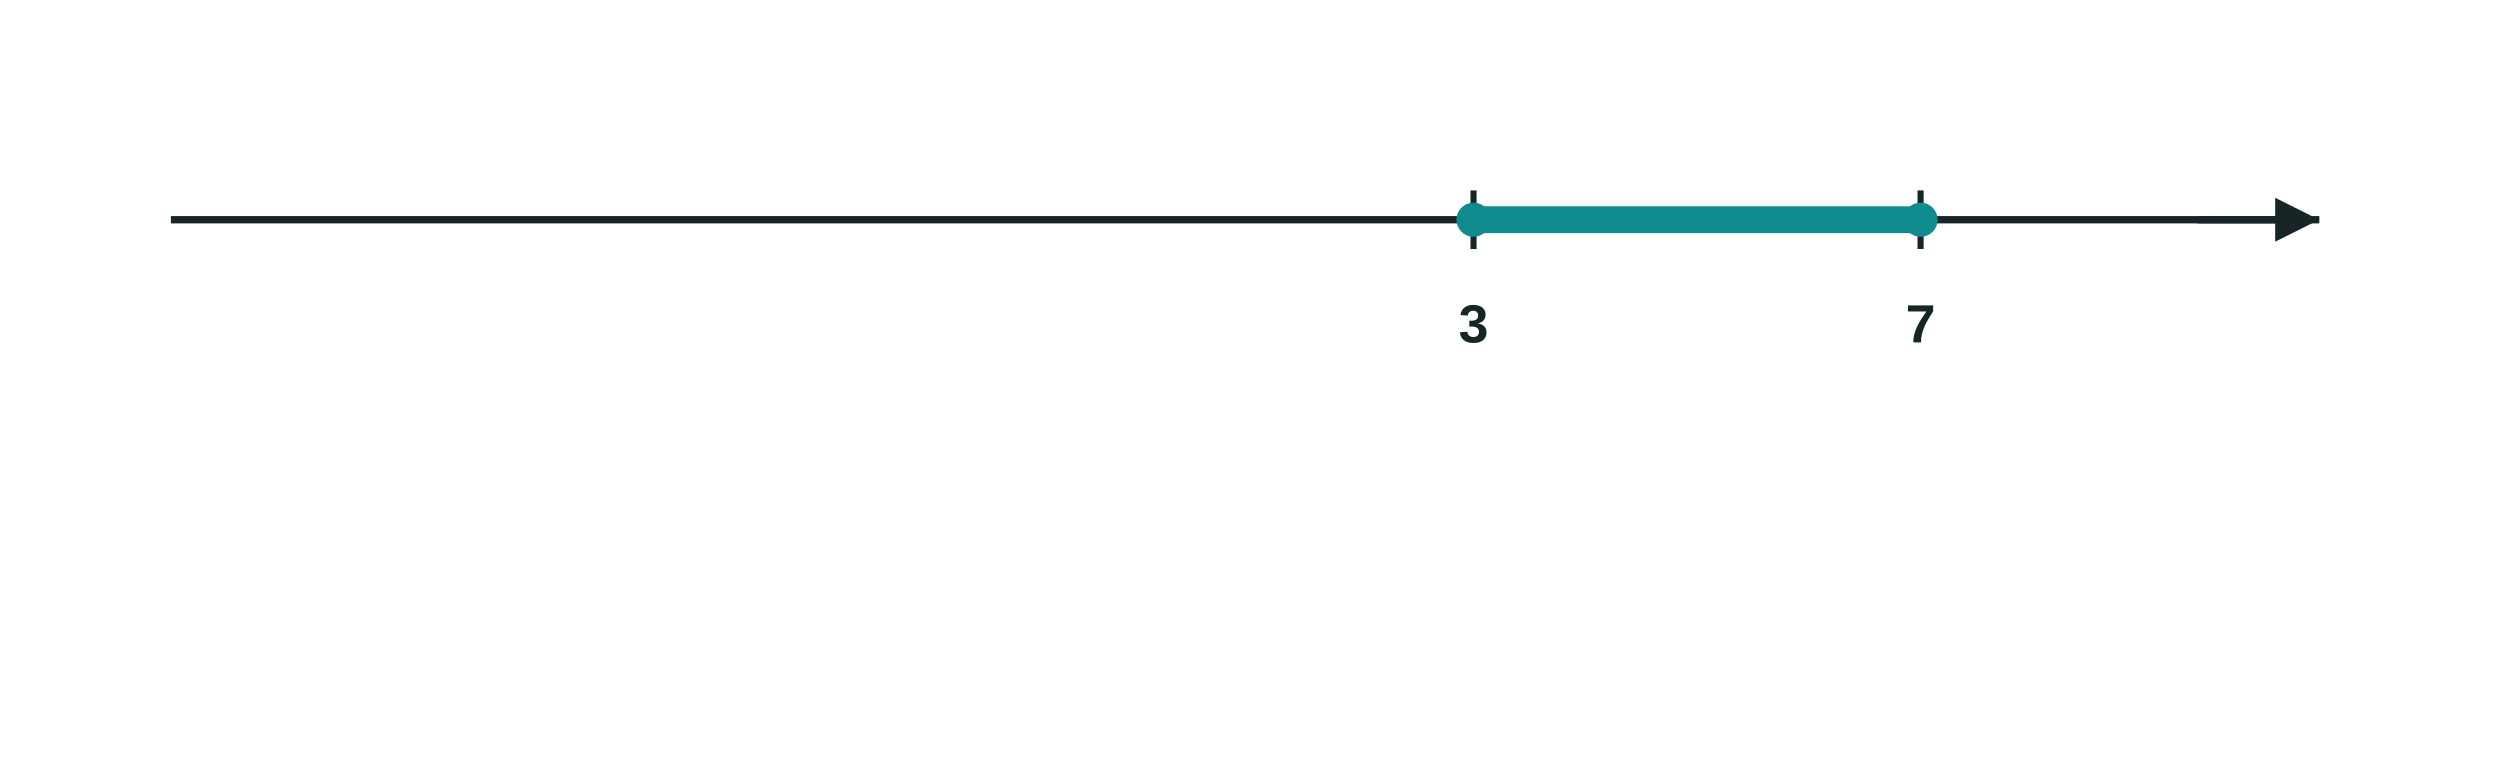
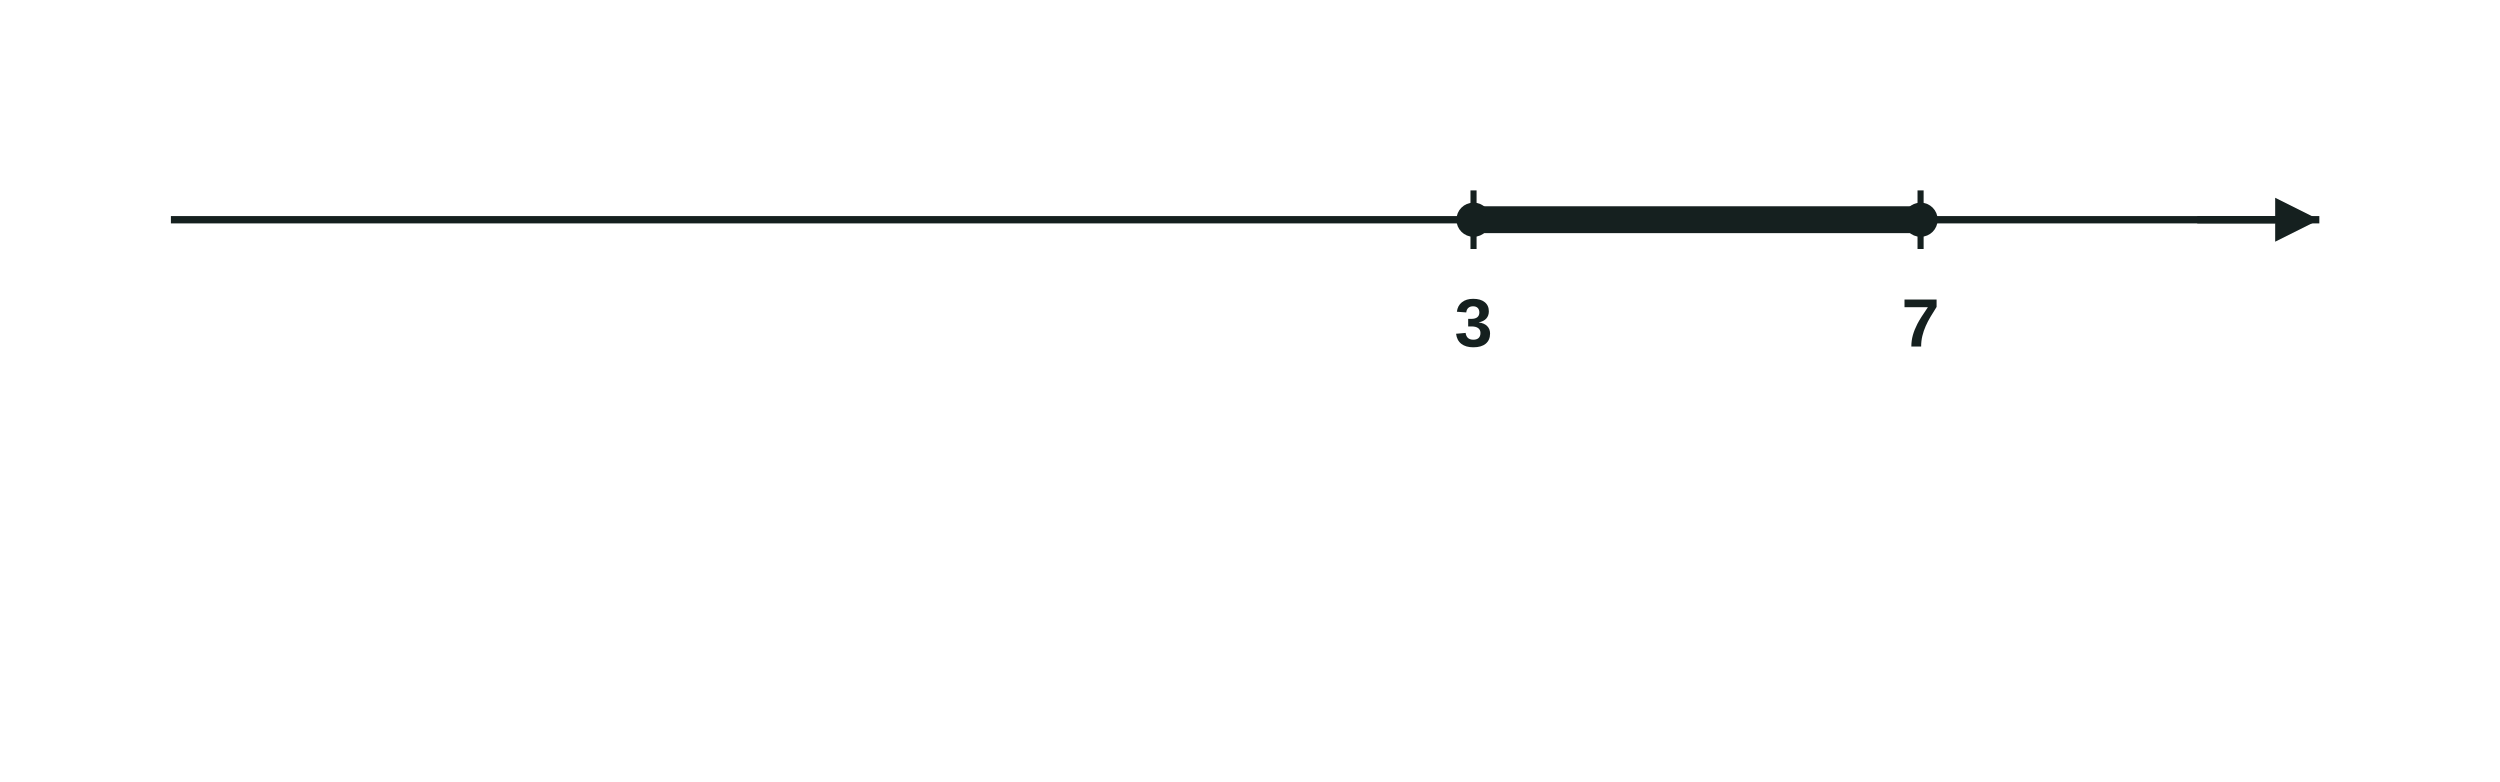
- <svg xmlns="http://www.w3.org/2000/svg" width="1024" height="320" style="overflow: hidden; display: block; background: rgb(255, 255, 255);" viewBox="0 0 1024 320">
+ <svg xmlns="http://www.w3.org/2000/svg" width="1024" height="320" style="overflow: hidden; display: block; background: var(--ld-figure-paper, #ffffff);" viewBox="0 0 1024 320">
  <defs>
    <filter id="ld-fig-05_f1" width="300%" height="300%" filterUnits="userSpaceOnUse">
      <feOffset in="SourceGraphic" result="offOut" dx="5" dy="5" />
      <feColorMatrix in="offOut" result="colorOut" type="matrix" values="0.1 0 0 0 0  0 0.1 0 0 0  0 0 0.1 0 0  0 0 0 1 0" />
      <feGaussianBlur in="colorOut" result="blurOut" stdDeviation="3" />
      <feBlend in="SourceGraphic" in2="blurOut" mode="normal" />
    </filter>
    <clipPath id="ld-fig-05_ClipFull">
      <rect x="0" y="0" width="1024" height="320" rx="10" ry="10" />
    </clipPath>
    <marker id="ld-fig-05_ld-axis-arrow-0TriangleEnd1" fill="context-stroke" stroke="context-stroke" stroke-width="0" orient="auto" markerUnits="strokeWidth" refY="5" refX="0.05" viewBox="0 0 30 30" markerHeight="18" markerWidth="18" display="inherit" style="position: absolute;">
      <path d="M 0,0 L 10,5 L 0,10 z" />
    </marker>
  </defs>
  <g />
  <g />
  <g />
  <g />
  <g />
  <g>
    <path id="ld-fig-05_jxgBoard1G1" stroke-linecap="round" stroke-linejoin="round" fill-rule="evenodd" stroke="#D55E00" stroke-opacity="1" stroke-width="1px" pointer-events="visibleStroke" fill-opacity="0" tabindex="null" d="M 0 0" display="none" style="position: absolute; transition: fill 100ms, fill-opacity 100ms, stroke 100ms, stroke-opacity 100ms, stroke-width 100ms; clip-path: url(&quot;#ld-fig-05_ClipFull&quot;); visibility: hidden;" />
    <path id="ld-fig-05_jxgBoard1G2" stroke-linecap="round" stroke-linejoin="round" fill-rule="evenodd" stroke="#D55E00" stroke-opacity="1" stroke-width="1px" pointer-events="visibleStroke" fill-opacity="0" tabindex="null" d="M 0 0" display="none" style="position: absolute; transition: fill 100ms, fill-opacity 100ms, stroke 100ms, stroke-opacity 100ms, stroke-width 100ms; clip-path: url(&quot;#ld-fig-05_ClipFull&quot;); visibility: hidden;" />
  </g>
  <g />
  <g>
-     <line id="ld-fig-05_ld-axis-0" stroke="#172526" stroke-opacity="1" stroke-width="3px" pointer-events="visibleStroke" fill-opacity="0" tabindex="-1" x1="70" y1="90" x2="950" y2="90" stroke-linecap="butt" display="inline" style="position: absolute; clip-path: url(&quot;#ld-fig-05_ClipFull&quot;); visibility: inherit;" />
-     <line id="ld-fig-05_ld-axis-arrow-0" stroke="#172526" stroke-opacity="1" stroke-width="3px" pointer-events="visibleStroke" fill-opacity="0" tabindex="-1" marker-end="url(#ld-fig-05_ld-axis-arrow-0TriangleEnd1)" x1="900" y1="90" x2="932" y2="90" stroke-linecap="butt" display="inline" style="position: absolute; clip-path: url(&quot;#ld-fig-05_ClipFull&quot;); visibility: inherit;" />
-     <line id="ld-fig-05_ld-tick-0-3" stroke="#172526" stroke-opacity="1" stroke-width="2.5px" pointer-events="visibleStroke" fill-opacity="0" tabindex="-1" x1="603.556" y1="102" x2="603.556" y2="78" stroke-linecap="butt" display="inline" style="position: absolute; clip-path: url(&quot;#ld-fig-05_ClipFull&quot;); visibility: inherit;" />
-     <line id="ld-fig-05_ld-tick-0-7" stroke="#172526" stroke-opacity="1" stroke-width="2.5px" pointer-events="visibleStroke" fill-opacity="0" tabindex="-1" x1="786.667" y1="102" x2="786.667" y2="78" stroke-linecap="butt" display="inline" style="position: absolute; clip-path: url(&quot;#ld-fig-05_ClipFull&quot;); visibility: inherit;" />
-     <line id="ld-fig-05_ld-interval-0" stroke="#0f8b8d" stroke-opacity="1" stroke-width="11px" pointer-events="visibleStroke" fill-opacity="0" tabindex="-1" x1="603.556" y1="90" x2="786.667" y2="90" stroke-linecap="butt" display="inline" style="position: absolute; clip-path: url(&quot;#ld-fig-05_ClipFull&quot;); visibility: inherit;" />
+     <line id="ld-fig-05_ld-axis-0" stroke="var(--ld-figure-ink, #15201f)" stroke-opacity="1" stroke-width="3px" pointer-events="visibleStroke" fill-opacity="0" tabindex="-1" x1="70" y1="90" x2="950" y2="90" stroke-linecap="butt" display="inline" style="position: absolute; clip-path: url(&quot;#ld-fig-05_ClipFull&quot;); visibility: inherit;" />
+     <line id="ld-fig-05_ld-axis-arrow-0" stroke="var(--ld-figure-ink, #15201f)" stroke-opacity="1" stroke-width="3px" pointer-events="visibleStroke" fill-opacity="0" tabindex="-1" marker-end="url(#ld-fig-05_ld-axis-arrow-0TriangleEnd1)" x1="900" y1="90" x2="932" y2="90" stroke-linecap="butt" display="inline" style="position: absolute; clip-path: url(&quot;#ld-fig-05_ClipFull&quot;); visibility: inherit;" />
+     <line id="ld-fig-05_ld-tick-0-3" stroke="var(--ld-figure-ink, #15201f)" stroke-opacity="1" stroke-width="2.5px" pointer-events="visibleStroke" fill-opacity="0" tabindex="-1" x1="603.556" y1="102" x2="603.556" y2="78" stroke-linecap="butt" display="inline" style="position: absolute; clip-path: url(&quot;#ld-fig-05_ClipFull&quot;); visibility: inherit;" />
+     <line id="ld-fig-05_ld-tick-0-7" stroke="var(--ld-figure-ink, #15201f)" stroke-opacity="1" stroke-width="2.5px" pointer-events="visibleStroke" fill-opacity="0" tabindex="-1" x1="786.667" y1="102" x2="786.667" y2="78" stroke-linecap="butt" display="inline" style="position: absolute; clip-path: url(&quot;#ld-fig-05_ClipFull&quot;); visibility: inherit;" />
+     <line id="ld-fig-05_ld-interval-0" stroke="var(--ld-figure-accent, #15201f)" stroke-opacity="1" stroke-width="11px" pointer-events="visibleStroke" fill-opacity="0" tabindex="-1" x1="603.556" y1="90" x2="786.667" y2="90" stroke-linecap="butt" display="inline" style="position: absolute; clip-path: url(&quot;#ld-fig-05_ClipFull&quot;); visibility: inherit;" />
  </g>
  <g />
  <g>
    <ellipse id="ld-fig-05_jxgBoard1P3" stroke="#D55E00" stroke-opacity="1" stroke-width="2px" fill="#D55E00" pointer-events="visiblePainted" fill-opacity="1" tabindex="null" cx="70" cy="90" rx="4" ry="4" display="none" style="position: absolute; transition: fill 100ms, fill-opacity 100ms, stroke 100ms, stroke-opacity 100ms, stroke-width 100ms, width 100ms, height 100ms, rx 100ms, ry 100ms; clip-path: url(&quot;#ld-fig-05_ClipFull&quot;); visibility: hidden;" />
    <ellipse id="ld-fig-05_jxgBoard1P4" stroke="#D55E00" stroke-opacity="1" stroke-width="2px" fill="#D55E00" pointer-events="visiblePainted" fill-opacity="1" tabindex="null" cx="950" cy="90" rx="4" ry="4" display="none" style="position: absolute; transition: fill 100ms, fill-opacity 100ms, stroke 100ms, stroke-opacity 100ms, stroke-width 100ms, width 100ms, height 100ms, rx 100ms, ry 100ms; clip-path: url(&quot;#ld-fig-05_ClipFull&quot;); visibility: hidden;" />
    <ellipse id="ld-fig-05_jxgBoard1P6" stroke="#D55E00" stroke-opacity="1" stroke-width="2px" fill="#D55E00" pointer-events="visiblePainted" fill-opacity="1" tabindex="null" cx="900" cy="90" rx="4" ry="4" display="none" style="position: absolute; transition: fill 100ms, fill-opacity 100ms, stroke 100ms, stroke-opacity 100ms, stroke-width 100ms, width 100ms, height 100ms, rx 100ms, ry 100ms; clip-path: url(&quot;#ld-fig-05_ClipFull&quot;); visibility: hidden;" />
    <ellipse id="ld-fig-05_jxgBoard1P7" stroke="#D55E00" stroke-opacity="1" stroke-width="2px" fill="#D55E00" pointer-events="visiblePainted" fill-opacity="1" tabindex="null" cx="950" cy="90" rx="4" ry="4" display="none" style="position: absolute; transition: fill 100ms, fill-opacity 100ms, stroke 100ms, stroke-opacity 100ms, stroke-width 100ms, width 100ms, height 100ms, rx 100ms, ry 100ms; clip-path: url(&quot;#ld-fig-05_ClipFull&quot;); visibility: hidden;" />
    <ellipse id="ld-fig-05_jxgBoard1P9" stroke="#D55E00" stroke-opacity="1" stroke-width="2px" fill="#D55E00" pointer-events="visiblePainted" fill-opacity="1" tabindex="null" cx="603.556" cy="102" rx="4" ry="4" display="none" style="position: absolute; transition: fill 100ms, fill-opacity 100ms, stroke 100ms, stroke-opacity 100ms, stroke-width 100ms, width 100ms, height 100ms, rx 100ms, ry 100ms; clip-path: url(&quot;#ld-fig-05_ClipFull&quot;); visibility: hidden;" />
    <ellipse id="ld-fig-05_jxgBoard1P10" stroke="#D55E00" stroke-opacity="1" stroke-width="2px" fill="#D55E00" pointer-events="visiblePainted" fill-opacity="1" tabindex="null" cx="603.556" cy="78" rx="4" ry="4" display="none" style="position: absolute; transition: fill 100ms, fill-opacity 100ms, stroke 100ms, stroke-opacity 100ms, stroke-width 100ms, width 100ms, height 100ms, rx 100ms, ry 100ms; clip-path: url(&quot;#ld-fig-05_ClipFull&quot;); visibility: hidden;" />
    <ellipse id="ld-fig-05_jxgBoard1P12" stroke="#D55E00" stroke-opacity="1" stroke-width="2px" fill="#D55E00" pointer-events="visiblePainted" fill-opacity="1" tabindex="null" cx="786.667" cy="102" rx="4" ry="4" display="none" style="position: absolute; transition: fill 100ms, fill-opacity 100ms, stroke 100ms, stroke-opacity 100ms, stroke-width 100ms, width 100ms, height 100ms, rx 100ms, ry 100ms; clip-path: url(&quot;#ld-fig-05_ClipFull&quot;); visibility: hidden;" />
    <ellipse id="ld-fig-05_jxgBoard1P13" stroke="#D55E00" stroke-opacity="1" stroke-width="2px" fill="#D55E00" pointer-events="visiblePainted" fill-opacity="1" tabindex="null" cx="786.667" cy="78" rx="4" ry="4" display="none" style="position: absolute; transition: fill 100ms, fill-opacity 100ms, stroke 100ms, stroke-opacity 100ms, stroke-width 100ms, width 100ms, height 100ms, rx 100ms, ry 100ms; clip-path: url(&quot;#ld-fig-05_ClipFull&quot;); visibility: hidden;" />
    <ellipse id="ld-fig-05_jxgBoard1P15" stroke="#D55E00" stroke-opacity="1" stroke-width="2px" fill="#D55E00" pointer-events="visiblePainted" fill-opacity="1" tabindex="null" cx="603.556" cy="90" rx="4" ry="4" display="none" style="position: absolute; transition: fill 100ms, fill-opacity 100ms, stroke 100ms, stroke-opacity 100ms, stroke-width 100ms, width 100ms, height 100ms, rx 100ms, ry 100ms; clip-path: url(&quot;#ld-fig-05_ClipFull&quot;); visibility: hidden;" />
    <ellipse id="ld-fig-05_jxgBoard1P16" stroke="#D55E00" stroke-opacity="1" stroke-width="2px" fill="#D55E00" pointer-events="visiblePainted" fill-opacity="1" tabindex="null" cx="786.667" cy="90" rx="4" ry="4" display="none" style="position: absolute; transition: fill 100ms, fill-opacity 100ms, stroke 100ms, stroke-opacity 100ms, stroke-width 100ms, width 100ms, height 100ms, rx 100ms, ry 100ms; clip-path: url(&quot;#ld-fig-05_ClipFull&quot;); visibility: hidden;" />
-     <ellipse id="ld-fig-05_ld-left-end-0" stroke="#0f8b8d" stroke-opacity="1" stroke-width="2px" fill="#0f8b8d" pointer-events="visiblePainted" fill-opacity="1" tabindex="-1" cx="603.556" cy="90" rx="6" ry="6" display="inline" style="position: absolute; transition: fill 100ms, fill-opacity 100ms, stroke 100ms, stroke-opacity 100ms, stroke-width 100ms, width 100ms, height 100ms, rx 100ms, ry 100ms; clip-path: url(&quot;#ld-fig-05_ClipFull&quot;); visibility: inherit;" />
-     <ellipse id="ld-fig-05_ld-right-end-0" stroke="#0f8b8d" stroke-opacity="1" stroke-width="2px" fill="#0f8b8d" pointer-events="visiblePainted" fill-opacity="1" tabindex="-1" cx="786.667" cy="90" rx="6" ry="6" display="inline" style="position: absolute; transition: fill 100ms, fill-opacity 100ms, stroke 100ms, stroke-opacity 100ms, stroke-width 100ms, width 100ms, height 100ms, rx 100ms, ry 100ms; clip-path: url(&quot;#ld-fig-05_ClipFull&quot;); visibility: inherit;" />
+     <ellipse id="ld-fig-05_ld-left-end-0" stroke="var(--ld-figure-accent, #15201f)" stroke-opacity="1" stroke-width="2px" fill="var(--ld-figure-accent, #15201f)" pointer-events="visiblePainted" fill-opacity="1" tabindex="-1" cx="603.556" cy="90" rx="6" ry="6" display="inline" style="position: absolute; transition: fill 100ms, fill-opacity 100ms, stroke 100ms, stroke-opacity 100ms, stroke-width 100ms, width 100ms, height 100ms, rx 100ms, ry 100ms; clip-path: url(&quot;#ld-fig-05_ClipFull&quot;); visibility: inherit;" />
+     <ellipse id="ld-fig-05_ld-right-end-0" stroke="var(--ld-figure-accent, #15201f)" stroke-opacity="1" stroke-width="2px" fill="var(--ld-figure-accent, #15201f)" pointer-events="visiblePainted" fill-opacity="1" tabindex="-1" cx="786.667" cy="90" rx="6" ry="6" display="inline" style="position: absolute; transition: fill 100ms, fill-opacity 100ms, stroke 100ms, stroke-opacity 100ms, stroke-width 100ms, width 100ms, height 100ms, rx 100ms, ry 100ms; clip-path: url(&quot;#ld-fig-05_ClipFull&quot;); visibility: inherit;" />
  </g>
  <g />
  <g />
  <g />
  <g />
  <g />
  <g />
  <g />
  <g />
  <g />
  <g />
  <g id="ld-fig-05-label-layer">
-     <text fill="#172526" font-family="Arial, Helvetica, sans-serif" font-size="22" font-weight="600" dominant-baseline="middle" data-label-id="tick-label-0-3-label" x="603.556" y="134" text-anchor="middle">3</text>
-     <text fill="#172526" font-family="Arial, Helvetica, sans-serif" font-size="22" font-weight="600" dominant-baseline="middle" data-label-id="tick-label-0-7-label" x="786.667" y="134" text-anchor="middle">7</text>
+     <text fill="var(--ld-figure-ink, #15201f)" font-family="Arial, Helvetica, sans-serif" font-size="28" font-weight="600" dominant-baseline="middle" data-label-id="tick-label-0-3-label" x="603.556" y="134" text-anchor="middle">3</text>
+     <text fill="var(--ld-figure-ink, #15201f)" font-family="Arial, Helvetica, sans-serif" font-size="28" font-weight="600" dominant-baseline="middle" data-label-id="tick-label-0-7-label" x="786.667" y="134" text-anchor="middle">7</text>
  </g>
</svg>
